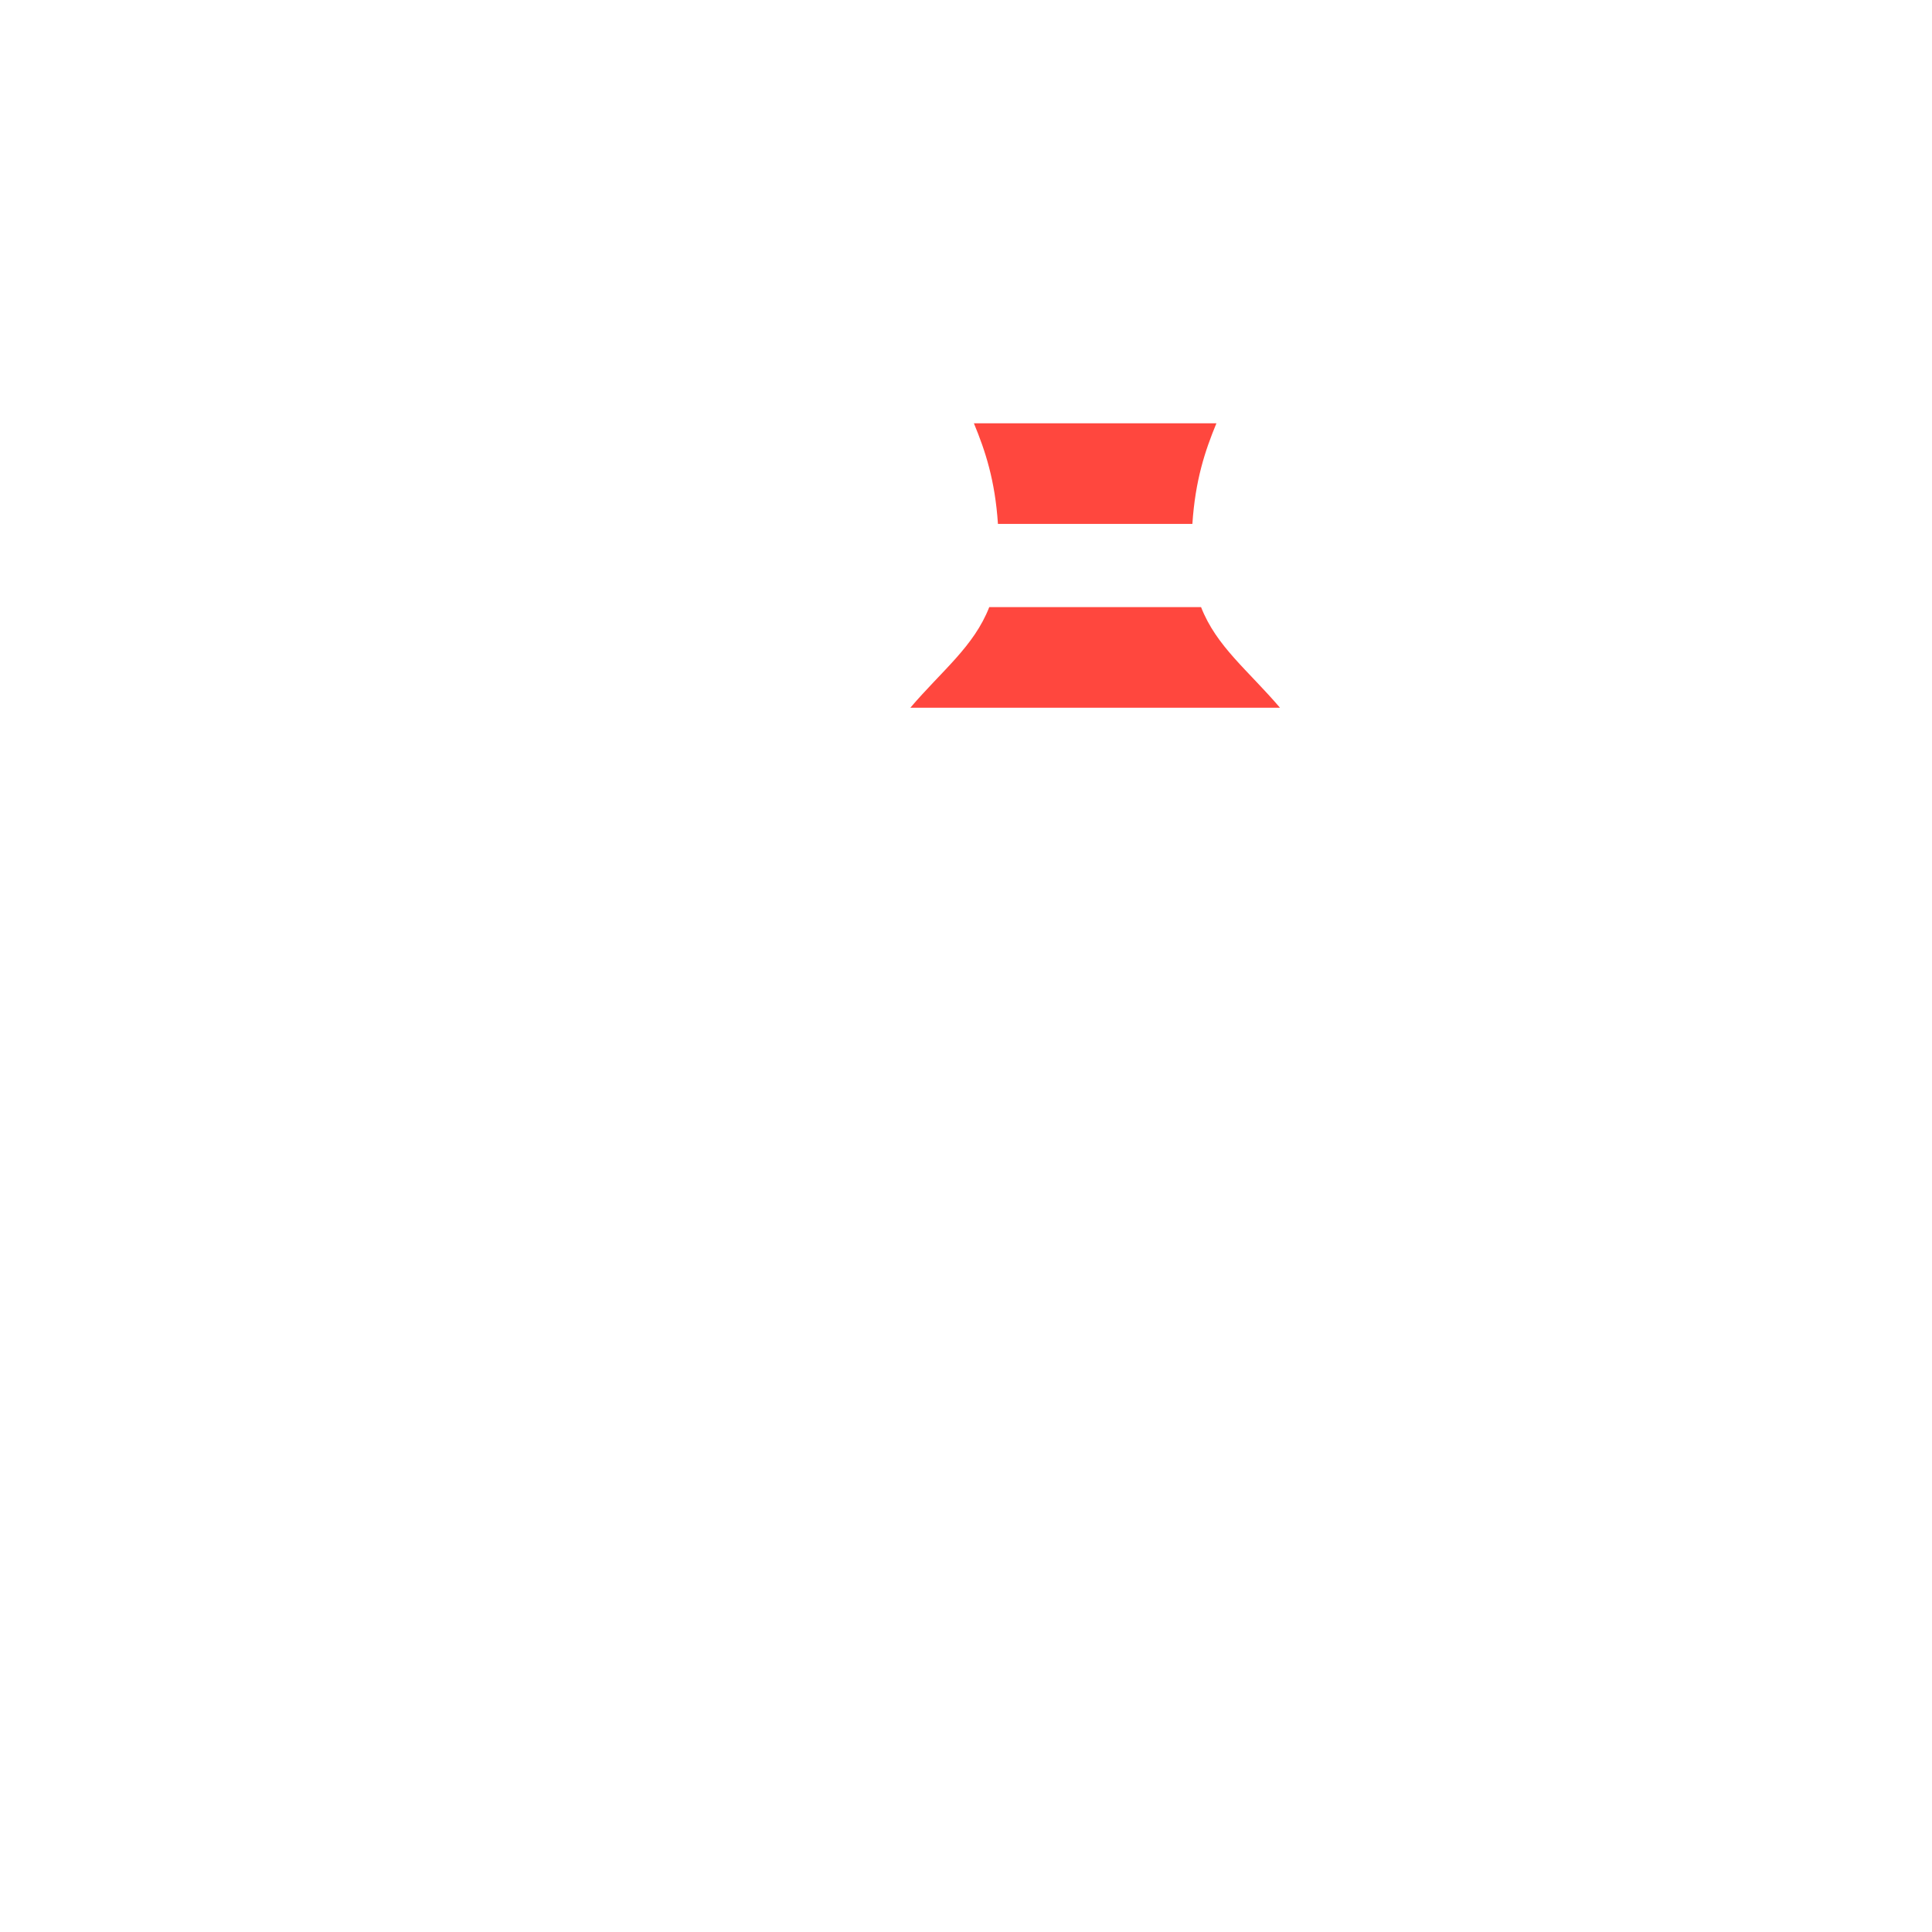
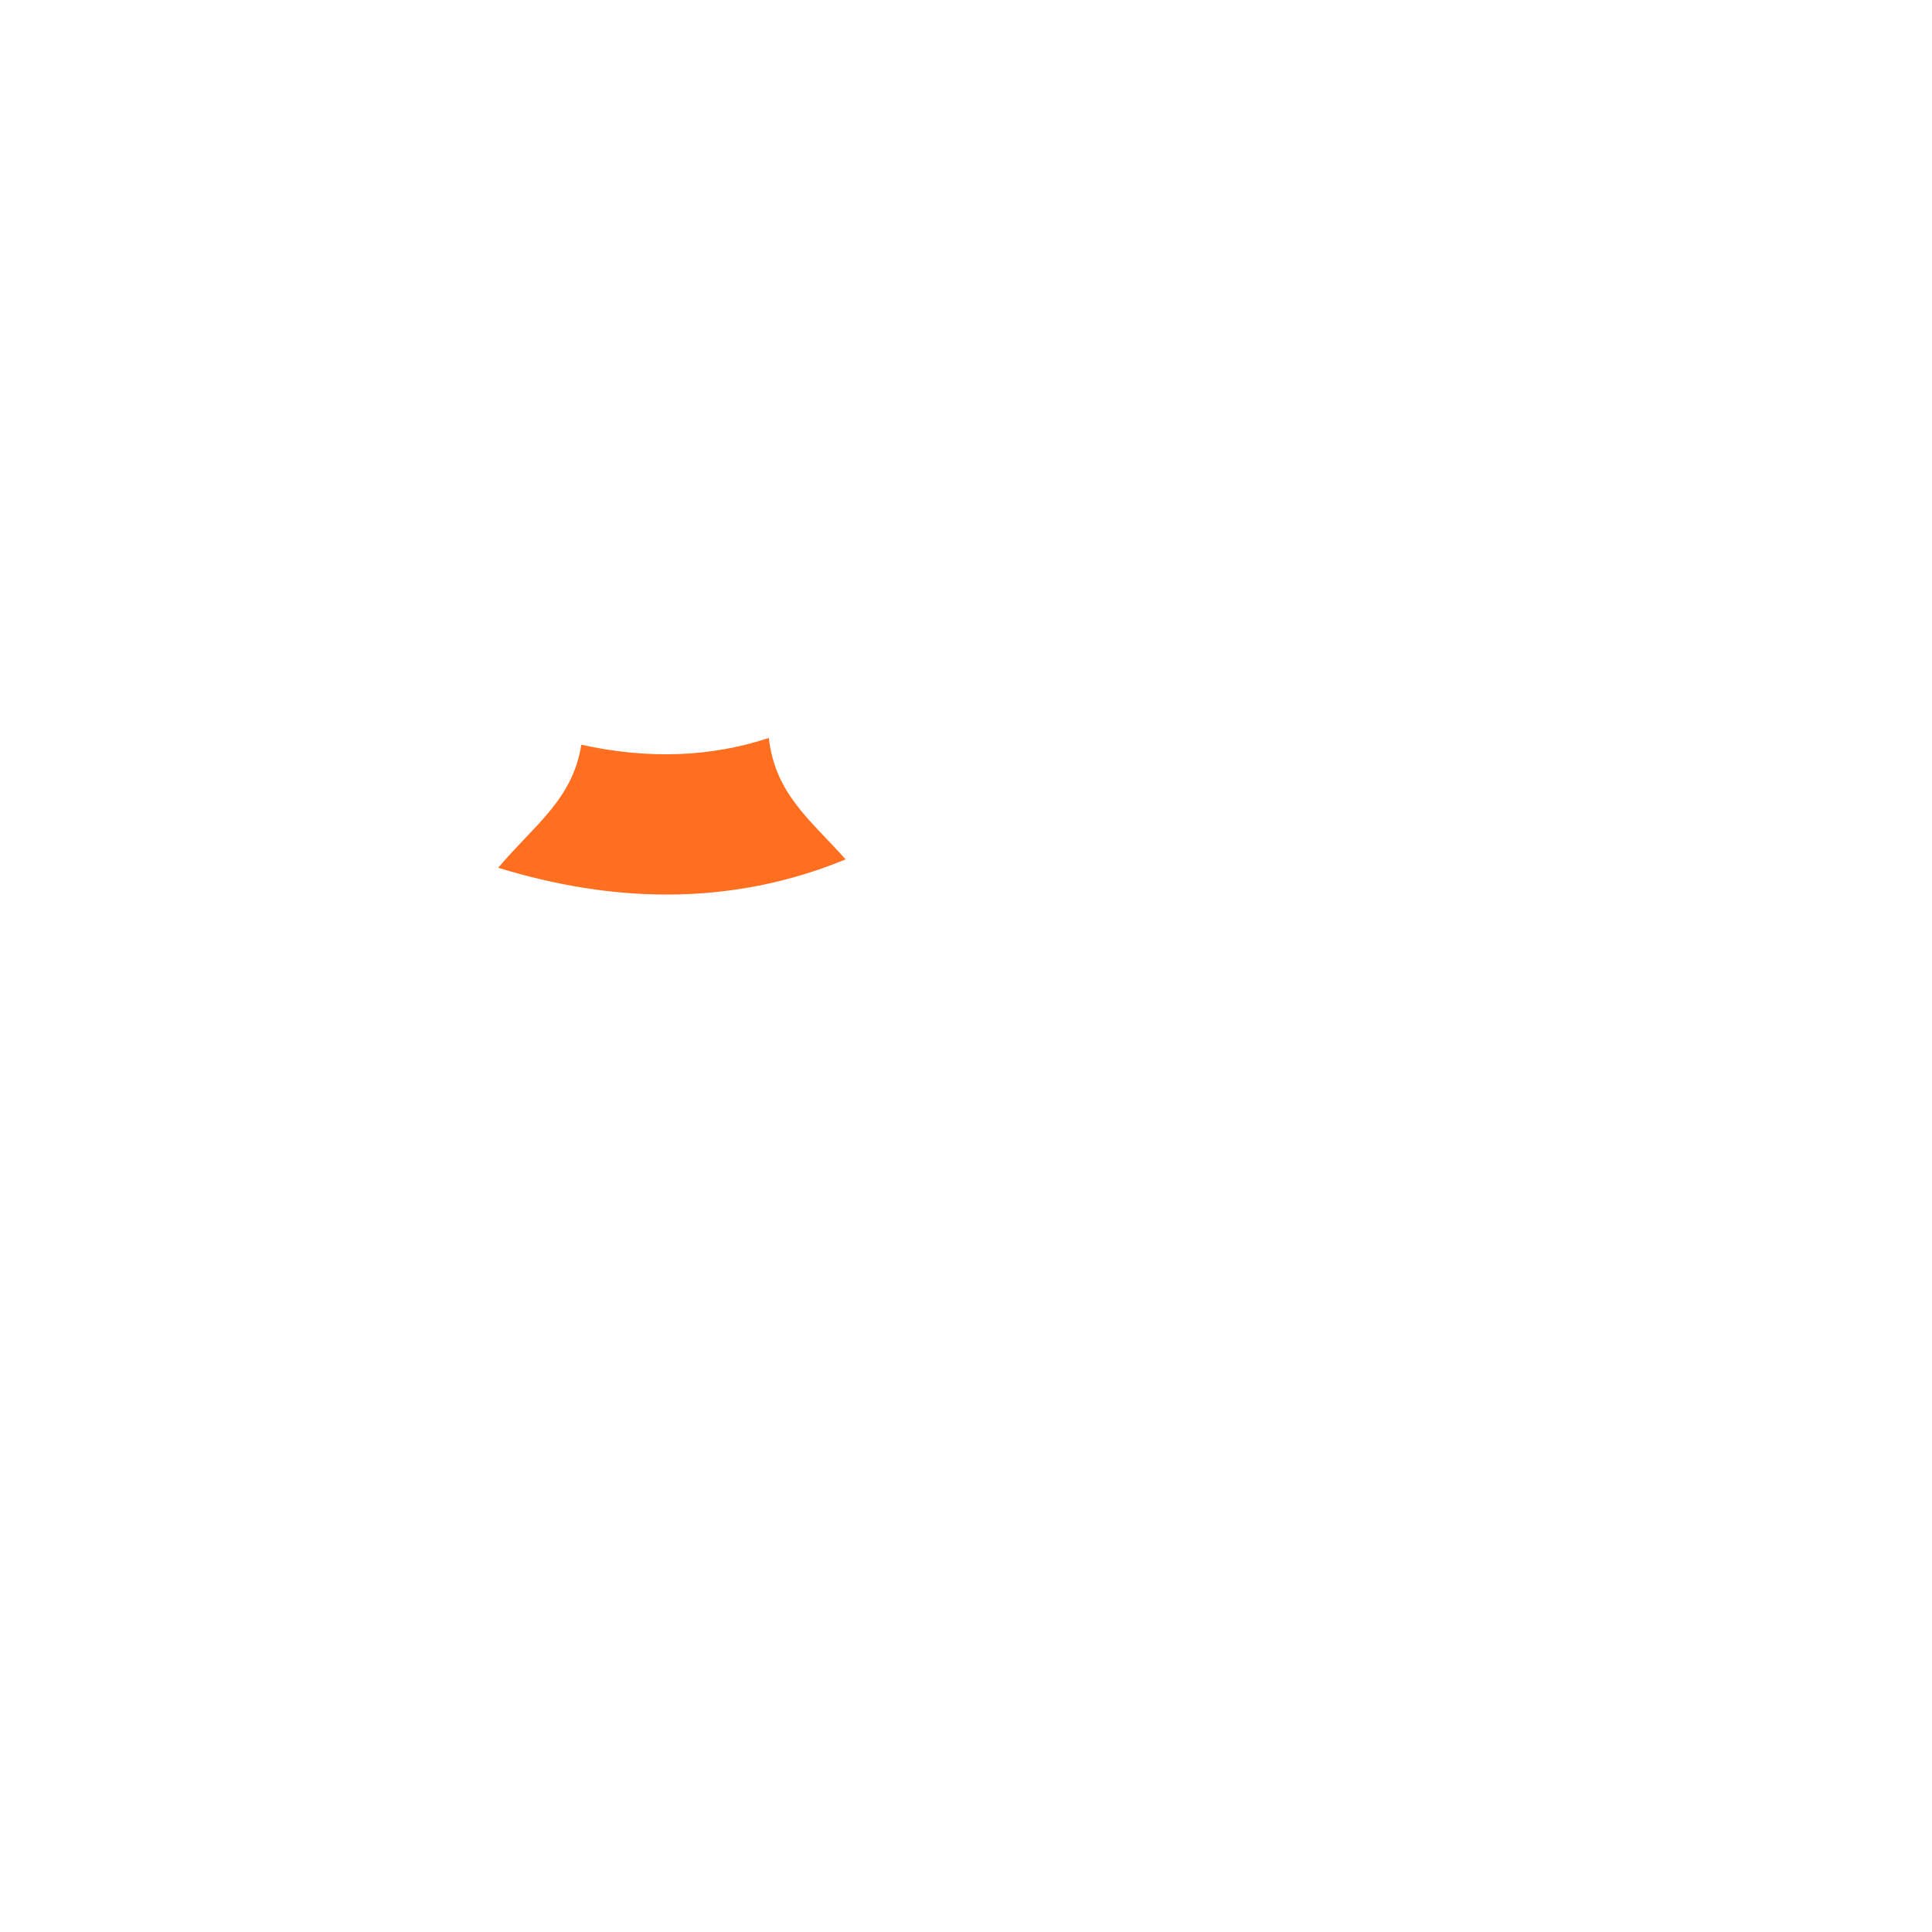
<svg xmlns="http://www.w3.org/2000/svg" version="1.1" x="0px" y="0px" viewBox="0 0 512 512" enable-background="new 0 0 512 512" xml:space="preserve">
  <g id="Layer_3">
-     <path fill="#FF473E" d="M241.244,187.562c8.448-9.904,16.848-16.244,20.919-26.668h56.132   c4.071,10.424,12.471,16.764,20.919,26.668H241.244z M258.092,112.173c3.04,7.349,5.604,15.101,6.372,26.668h51.529   c0.768-11.567,3.332-19.319,6.372-26.668H258.092z" />
+     <path fill="#FF6F1F" d="M176.703,237.064c16.489,0,32.304-3.107,47.4-9.32c-9.556-10.697-18.628-17.34-20.362-32.175   c-15.462,5.093-31.872,5.69-49.672,1.797c-2.39,14.546-12.204,21.004-22.043,32.596   C147.411,234.695,162.314,237.064,176.703,237.064z" />
  </g>
  <g id="Layer_1">
</g>
</svg>
